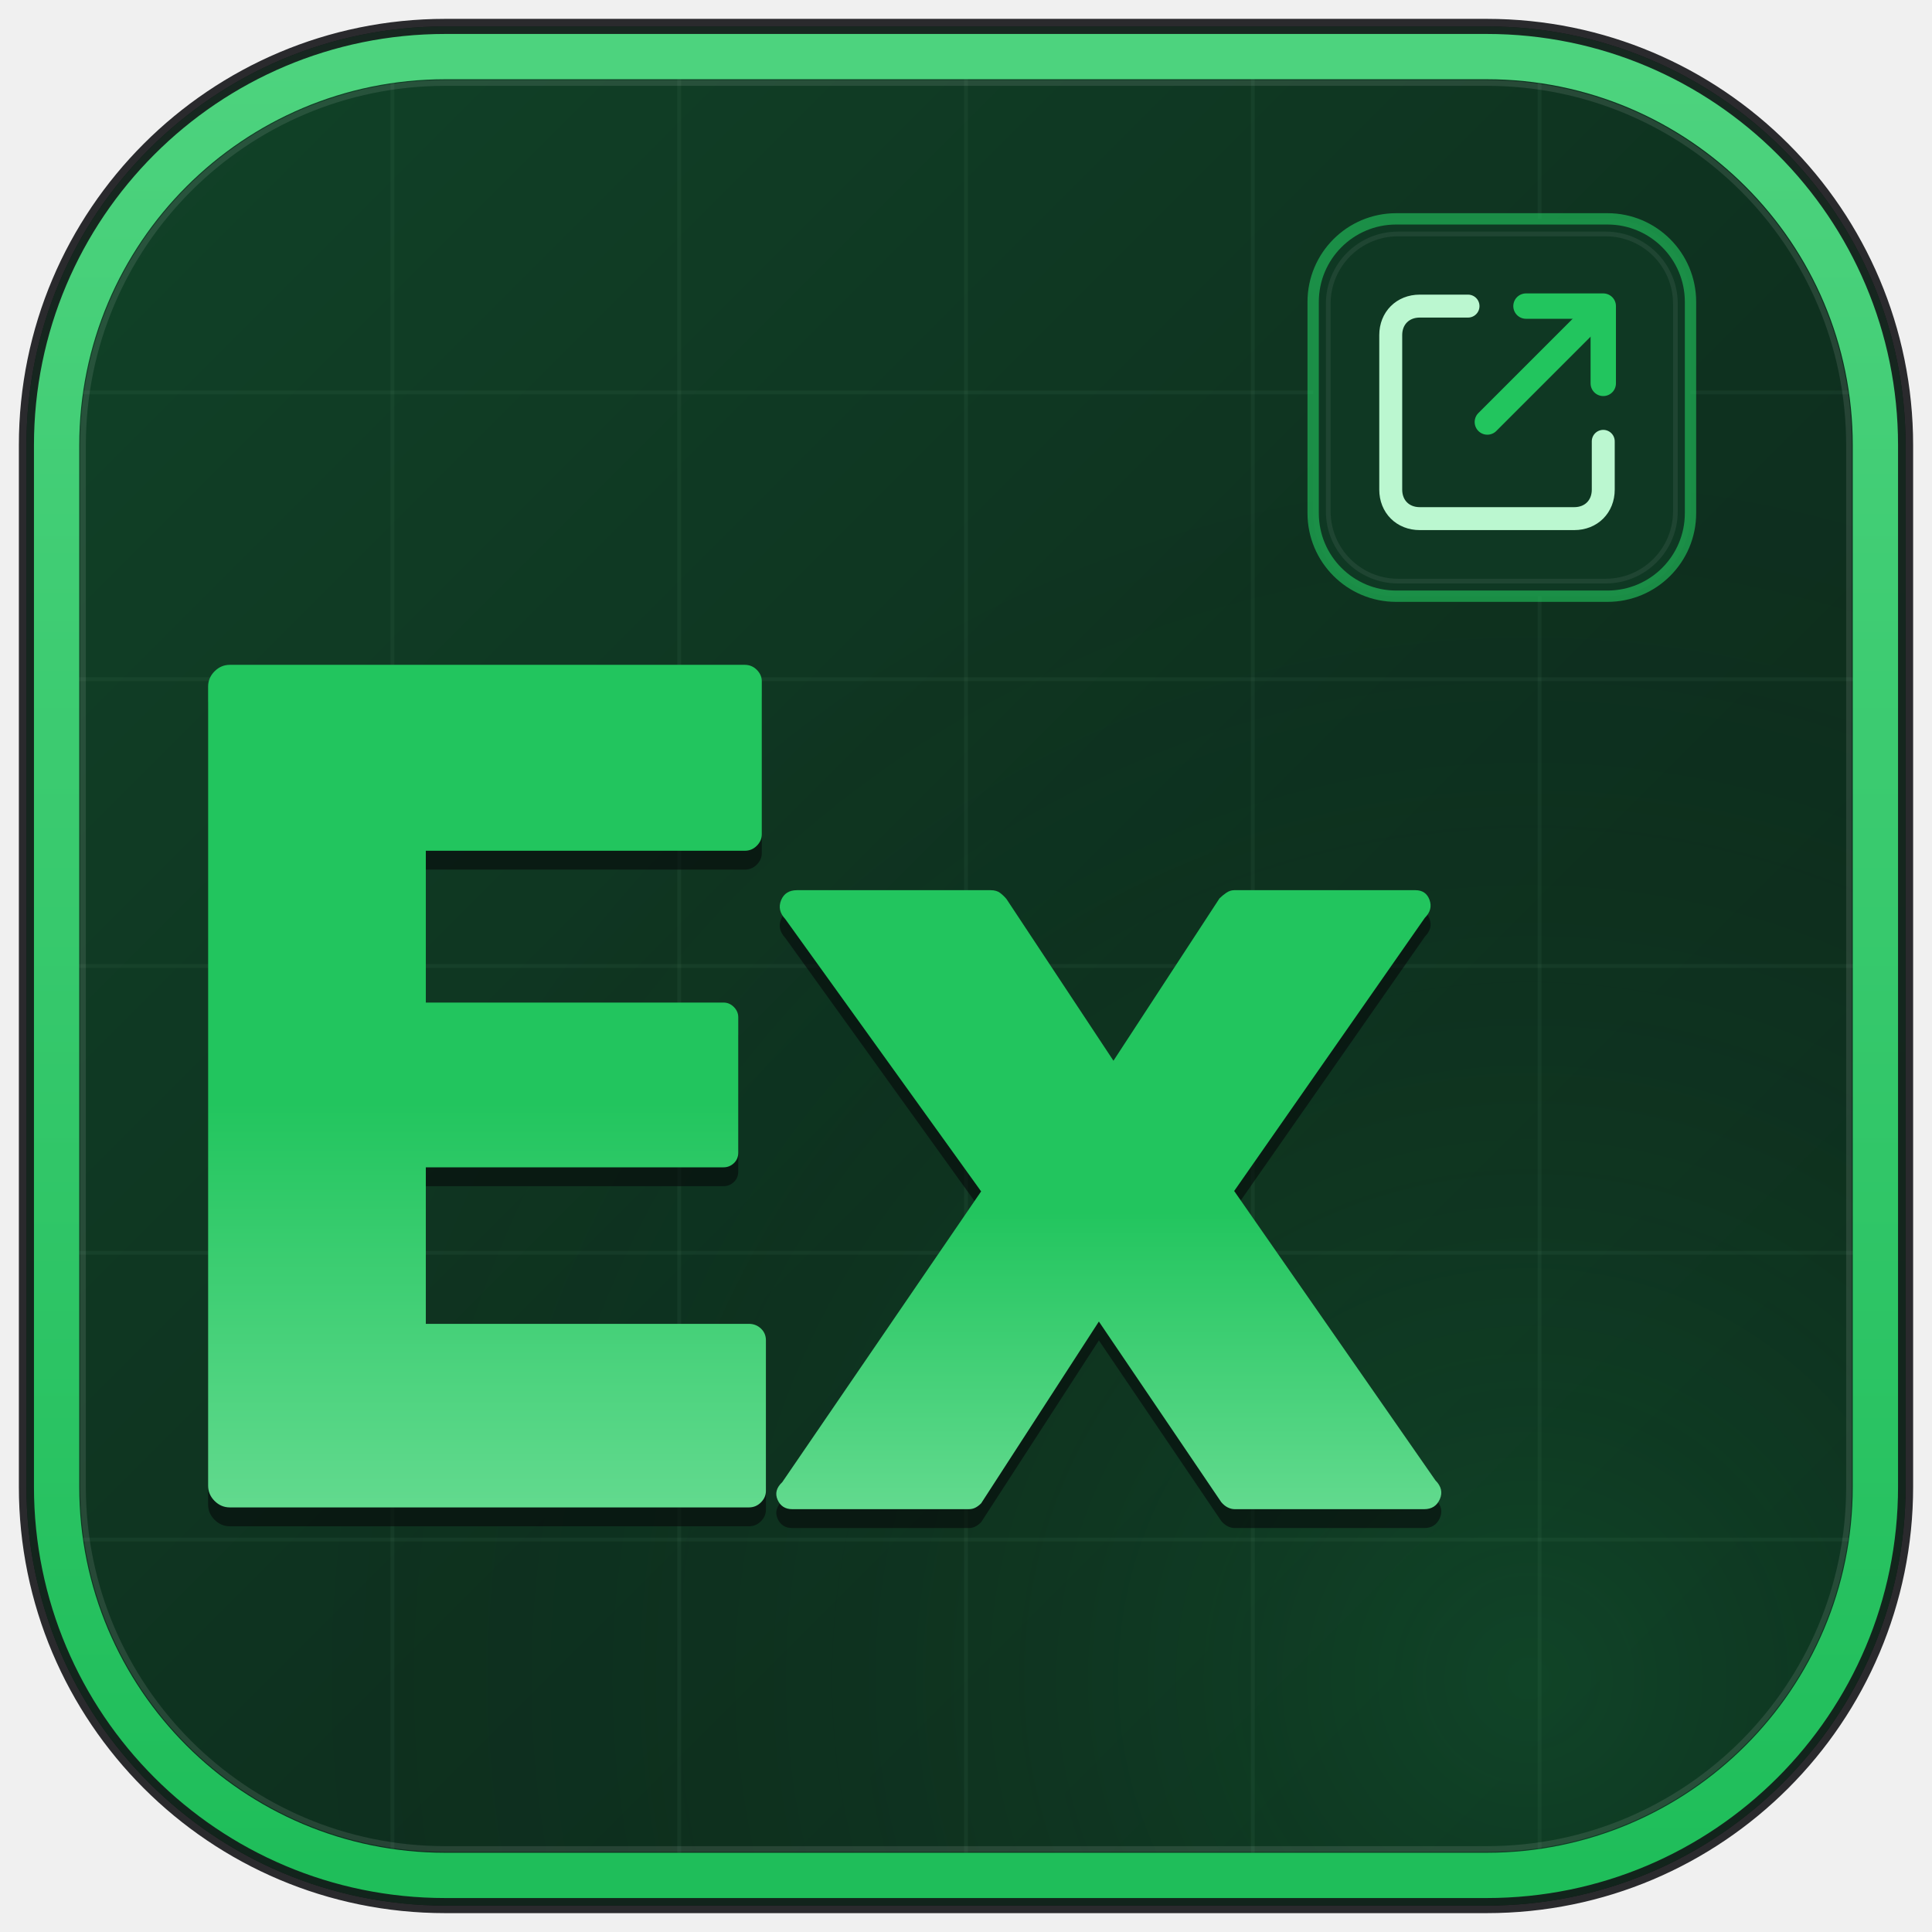
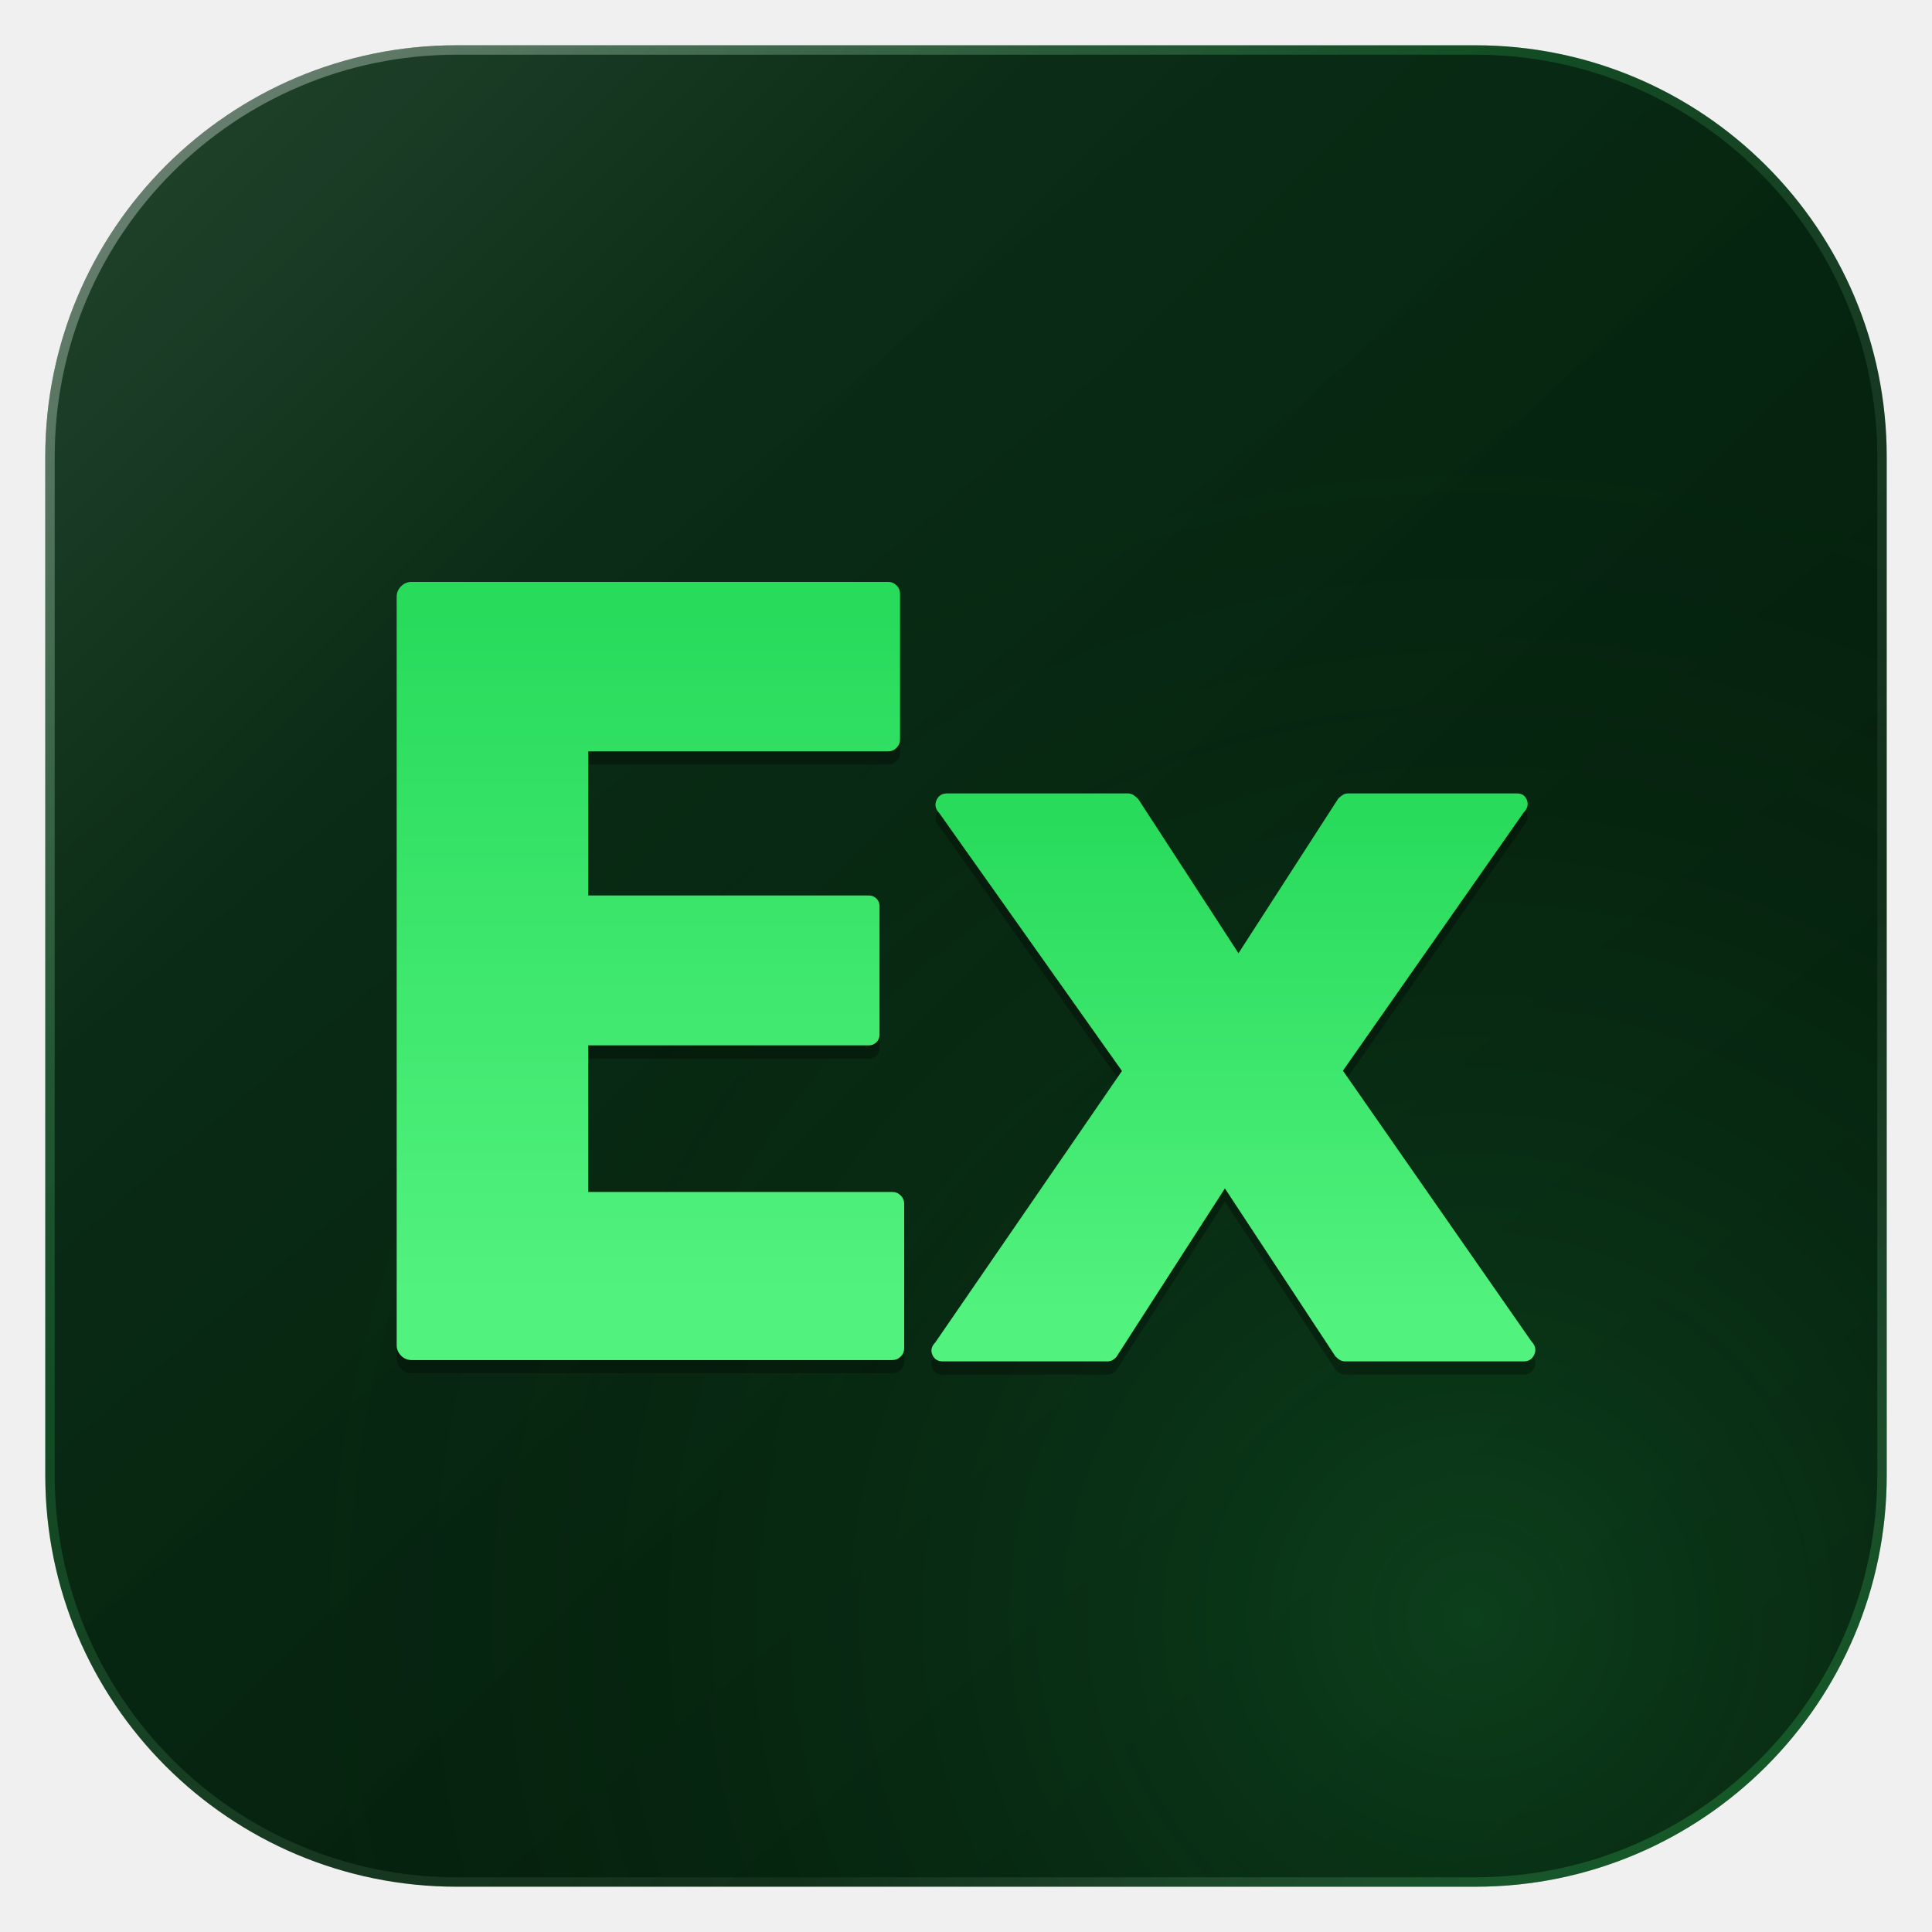
<svg xmlns="http://www.w3.org/2000/svg" viewBox="0 0 1024 1024" width="1024" height="1024">
  <defs>
-     <linearGradient id="ccCore" x1="0%" y1="0%" x2="100%" y2="100%">
-       <stop offset="0%" stop-color="#114328" />
-       <stop offset="55%" stop-color="#0E311F" />
-       <stop offset="100%" stop-color="#0D291C" />
+     <linearGradient id="ccBase" x1="12%" y1="6%" x2="88%" y2="96%">
+       <stop offset="0%" stop-color="#062B12" />
+       <stop offset="100%" stop-color="#041D0C" />
    </linearGradient>
-     <radialGradient id="ccWash" cx="80%" cy="88%" r="68%">
-       <stop offset="0%" stop-color="#22C55E" stop-opacity="0.16" />
-       <stop offset="100%" stop-color="#000000" stop-opacity="0" />
+     <radialGradient id="ccAmbient" cx="78%" cy="86%" r="68%">
+       <stop offset="0%" stop-color="#3CE86C" stop-opacity="0.16" />
+       <stop offset="100%" stop-color="#041D0C" stop-opacity="0" />
    </radialGradient>
-     <linearGradient id="rimInk" x1="0%" y1="0%" x2="0%" y2="100%">
-       <stop offset="0%" stop-color="#4DD37E" />
-       <stop offset="100%" stop-color="#1FBE5A" />
+     <linearGradient id="glassSheen" x1="0%" y1="0%" x2="60%" y2="60%">
+       <stop offset="0%" stop-color="#FFFFFF" stop-opacity="0.12" />
+       <stop offset="45%" stop-color="#FFFFFF" stop-opacity="0.02" />
+       <stop offset="100%" stop-color="#FFFFFF" stop-opacity="0" />
    </linearGradient>
-     <linearGradient id="monoInk" x1="0%" y1="0%" x2="0%" y2="100%">
-       <stop offset="0%" stop-color="#62DA8E" />
-       <stop offset="48%" stop-color="#22C55E" />
-       <stop offset="100%" stop-color="#22C55E" />
+     <linearGradient id="glassRim" x1="8%" y1="4%" x2="92%" y2="96%">
+       <stop offset="0%" stop-color="#FFFFFF" stop-opacity="0.32" />
+       <stop offset="38%" stop-color="#3CE86C" stop-opacity="0.18" />
+       <stop offset="75%" stop-color="#FFFFFF" stop-opacity="0.05" />
+       <stop offset="100%" stop-color="#3CE86C" stop-opacity="0.22" />
    </linearGradient>
-     <clipPath id="squircleClip">
-       <rect x="14" y="14" width="996" height="996" rx="222" />
+     <linearGradient id="glyphInk" x1="0%" y1="8%" x2="0%" y2="96%">
+       <stop offset="0%" stop-color="#52F27E" />
+       <stop offset="100%" stop-color="#28DB5B" />
+     </linearGradient>
+     <clipPath id="adobeSquircle">
+       <rect x="24" y="24" width="976" height="976" rx="218" />
    </clipPath>
  </defs>
-   <g clip-path="url(#squircleClip)">
-     <rect x="14" y="14" width="996" height="996" fill="url(#ccCore)" />
-     <rect x="14" y="14" width="996" height="996" fill="url(#ccWash)" />
-     <g>
-       <line x1="208" y1="24" x2="208" y2="1000" stroke="#BBF7D0" stroke-opacity="0.045" stroke-width="2" />
-       <line x1="24" y1="208" x2="1000" y2="208" stroke="#BBF7D0" stroke-opacity="0.045" stroke-width="2" />
-       <line x1="360" y1="24" x2="360" y2="1000" stroke="#BBF7D0" stroke-opacity="0.045" stroke-width="2" />
-       <line x1="24" y1="360" x2="1000" y2="360" stroke="#BBF7D0" stroke-opacity="0.045" stroke-width="2" />
-       <line x1="512" y1="24" x2="512" y2="1000" stroke="#BBF7D0" stroke-opacity="0.045" stroke-width="2" />
-       <line x1="24" y1="512" x2="1000" y2="512" stroke="#BBF7D0" stroke-opacity="0.045" stroke-width="2" />
-       <line x1="664" y1="24" x2="664" y2="1000" stroke="#BBF7D0" stroke-opacity="0.045" stroke-width="2" />
-       <line x1="24" y1="664" x2="1000" y2="664" stroke="#BBF7D0" stroke-opacity="0.045" stroke-width="2" />
-       <line x1="816" y1="24" x2="816" y2="1000" stroke="#BBF7D0" stroke-opacity="0.045" stroke-width="2" />
-       <line x1="24" y1="816" x2="1000" y2="816" stroke="#BBF7D0" stroke-opacity="0.045" stroke-width="2" />
-     </g>
-     <rect x="28" y="28" width="968" height="968" rx="208" fill="none" stroke="url(#rimInk)" stroke-width="28" />
-     <rect x="44" y="44" width="936" height="936" rx="192" fill="none" stroke="#FFFFFF" stroke-opacity="0.10" stroke-width="3" />
+   <g clip-path="url(#adobeSquircle)">
+     <rect x="24" y="24" width="976" height="976" fill="url(#ccBase)" />
+     <rect x="24" y="24" width="976" height="976" fill="url(#ccAmbient)" />
+     <rect x="24" y="24" width="976" height="976" fill="url(#glassSheen)" />
+     <rect x="26.5" y="26.5" width="971" height="971" rx="215.5" fill="none" stroke="url(#glassRim)" stroke-width="5" />
  </g>
-   <rect x="14" y="14" width="996" height="996" rx="222" fill="none" stroke="#101014" stroke-opacity="0.88" stroke-width="8" />
-   <g transform="translate(796, 216)">
-     <rect x="-100" y="-100" width="200" height="200" rx="44" fill="#0F3823" stroke="#22C55E" stroke-opacity="0.62" stroke-width="6" />
-     <rect x="-92" y="-92" width="184" height="184" rx="37" fill="none" stroke="#FFFFFF" stroke-opacity="0.07" stroke-width="2.5" />
-     <g transform="scale(1.28)">
-       <path d="M10 -42 H42 V-10" fill="none" stroke="#22C55E" stroke-width="10.5" stroke-linecap="round" stroke-linejoin="round" />
-       <line x1="-6" y1="6" x2="40" y2="-40" stroke="#22C55E" stroke-width="10.5" stroke-linecap="round" />
-       <path d="M42 14 V34 C42 41 37 46 30 46 H-34 C-41 46 -46 41 -46 34 V-30 C-46 -37 -41 -42 -34 -42 H-14" fill="none" stroke="#BBF7D0" stroke-width="9.5" stroke-linecap="round" stroke-linejoin="round" />
-     </g>
+   <g fill="#000000" fill-opacity="0.30" transform="translate(0, 7)">
+     <path d="M142.463 0Q131.171 0 123.076 8.096Q114.98 16.191 114.98 27.483V1404.585Q114.98 1415.843 123.076 1423.921Q131.171 1432 142.463 1432H1019.225Q1028.331 1432 1034.802 1425.547Q1041.273 1419.095 1041.273 1410.169V1141.992Q1041.273 1133.067 1034.802 1126.614Q1028.331 1120.161 1019.225 1120.161H467.52V309.312H1027.014Q1036.055 309.312 1042.478 302.907Q1048.901 296.503 1048.901 287.641V21.638Q1048.901 12.784 1042.479 6.392Q1036.057 0 1027.014 0ZM337.897 579.12V854.954H984.012Q992.047 854.954 997.793 849.264Q1003.539 843.574 1003.539 835.643V598.43Q1003.539 590.499 997.793 584.81Q992.047 579.12 984.012 579.12Z" transform="translate(177.13,720.86) scale(0.28802,-0.28802)" />
+     <path d="M754.283 -2.436Q749.364 -2.436 745.078 -0.073Q740.792 2.29 736.411 6.864L434.38 465.871L388.318 468.955L7.507 1006.545Q-3.141 1017.498 2.301 1030.143Q7.744 1042.789 22.139 1042.789H353.86Q360.507 1042.789 365.155 1039.588Q369.803 1036.387 373.703 1032.299L667.46 580.393L719.253 577.081L1097.153 34.393Q1108.006 23.272 1102.556 10.418Q1097.105 -2.436 1082.74 -2.436ZM13.618 -2.404Q0.106 -2.404 -5.196 9.602Q-10.499 21.608 0.147 32.428L381.192 586.59L456.784 591.607L741.584 1033.081Q745.299 1036.963 749.829 1039.86Q754.358 1042.758 759.887 1042.758H1070.586Q1084.123 1042.758 1088.802 1030.628Q1093.481 1018.498 1082.978 1007.816L702.579 464.334L625.255 459.016L333.166 5.388Q329.625 1.652 325.821 -0.376Q322.016 -2.404 317.207 -2.404Z" transform="translate(495.68,720.86) scale(0.28802,-0.28802)" />
  </g>
-   <g fill="#06070A" fill-opacity="0.58" transform="translate(0, 10) translate(512, 560) scale(1.03) translate(-512, -560)">
-     <path d="M139 0Q124 0 113.0 11.0Q102 22 102 37V1395Q102 1410 113.0 1421.0Q124 1432 139 1432H1014Q1026 1432 1034.5 1423.5Q1043 1415 1043 1404V1144Q1043 1133 1034.5 1124.5Q1026 1116 1014 1116H472V312H1021Q1033 312 1041.5 304.0Q1050 296 1050 284V28Q1050 17 1041.5 8.5Q1033 0 1021 0ZM347 578V858H978Q988 858 995.5 850.5Q1003 843 1003 833V603Q1003 592 995.5 585.0Q988 578 978 578Z" transform="translate(91.12,792.00) scale(0.30278,-0.30278)" />
-     <path d="M768 -3Q762 -3 756.0 0.0Q750 3 745 9L434 468L383 473L4 1000Q-10 1015 -3.0 1032.0Q4 1049 24 1049H353Q363 1049 369.0 1044.5Q375 1040 380 1034L679 582L739 578L1109 46Q1124 31 1116.5 14.0Q1109 -3 1090 -3ZM16 -3Q-2 -3 -9.0 13.0Q-16 29 -1 43L369 584L452 591L742 1035Q747 1040 753.5 1044.5Q760 1049 767 1049H1075Q1093 1049 1099.0 1032.5Q1105 1016 1091 1002L719 469L631 461L337 7Q332 2 327.0 -0.5Q322 -3 316 -3Z" transform="translate(417.77,792.00) scale(0.30278,-0.30278)" />
-   </g>
-   <g fill="url(#monoInk)" transform="translate(512, 560) scale(1.03) translate(-512, -560)">
-     <path d="M139 0Q124 0 113.0 11.0Q102 22 102 37V1395Q102 1410 113.0 1421.0Q124 1432 139 1432H1014Q1026 1432 1034.5 1423.5Q1043 1415 1043 1404V1144Q1043 1133 1034.5 1124.5Q1026 1116 1014 1116H472V312H1021Q1033 312 1041.5 304.0Q1050 296 1050 284V28Q1050 17 1041.5 8.5Q1033 0 1021 0ZM347 578V858H978Q988 858 995.5 850.5Q1003 843 1003 833V603Q1003 592 995.5 585.0Q988 578 978 578Z" transform="translate(91.12,792.00) scale(0.30278,-0.30278)" />
-     <path d="M768 -3Q762 -3 756.0 0.0Q750 3 745 9L434 468L383 473L4 1000Q-10 1015 -3.0 1032.0Q4 1049 24 1049H353Q363 1049 369.0 1044.5Q375 1040 380 1034L679 582L739 578L1109 46Q1124 31 1116.5 14.0Q1109 -3 1090 -3ZM16 -3Q-2 -3 -9.0 13.0Q-16 29 -1 43L369 584L452 591L742 1035Q747 1040 753.5 1044.5Q760 1049 767 1049H1075Q1093 1049 1099.0 1032.5Q1105 1016 1091 1002L719 469L631 461L337 7Q332 2 327.0 -0.5Q322 -3 316 -3Z" transform="translate(417.77,792.00) scale(0.30278,-0.30278)" />
+   <g fill="url(#glyphInk)">
+     <path d="M142.463 0Q131.171 0 123.076 8.096Q114.98 16.191 114.98 27.483V1404.585Q114.98 1415.843 123.076 1423.921Q131.171 1432 142.463 1432H1019.225Q1028.331 1432 1034.802 1425.547Q1041.273 1419.095 1041.273 1410.169V1141.992Q1041.273 1133.067 1034.802 1126.614Q1028.331 1120.161 1019.225 1120.161H467.52V309.312H1027.014Q1036.055 309.312 1042.478 302.907Q1048.901 296.503 1048.901 287.641V21.638Q1048.901 12.784 1042.479 6.392Q1036.057 0 1027.014 0ZM337.897 579.12V854.954H984.012Q992.047 854.954 997.793 849.264Q1003.539 843.574 1003.539 835.643V598.43Q1003.539 590.499 997.793 584.81Q992.047 579.12 984.012 579.12Z" transform="translate(177.13,720.86) scale(0.28802,-0.28802)" />
+     <path d="M754.283 -2.436Q749.364 -2.436 745.078 -0.073Q740.792 2.29 736.411 6.864L434.38 465.871L388.318 468.955L7.507 1006.545Q-3.141 1017.498 2.301 1030.143Q7.744 1042.789 22.139 1042.789H353.86Q360.507 1042.789 365.155 1039.588Q369.803 1036.387 373.703 1032.299L667.46 580.393L719.253 577.081L1097.153 34.393Q1108.006 23.272 1102.556 10.418Q1097.105 -2.436 1082.74 -2.436ZM13.618 -2.404Q0.106 -2.404 -5.196 9.602Q-10.499 21.608 0.147 32.428L381.192 586.59L456.784 591.607L741.584 1033.081Q745.299 1036.963 749.829 1039.86Q754.358 1042.758 759.887 1042.758H1070.586Q1084.123 1042.758 1088.802 1030.628Q1093.481 1018.498 1082.978 1007.816L702.579 464.334L625.255 459.016L333.166 5.388Q329.625 1.652 325.821 -0.376Q322.016 -2.404 317.207 -2.404Z" transform="translate(495.68,720.86) scale(0.28802,-0.28802)" />
  </g>
</svg>
